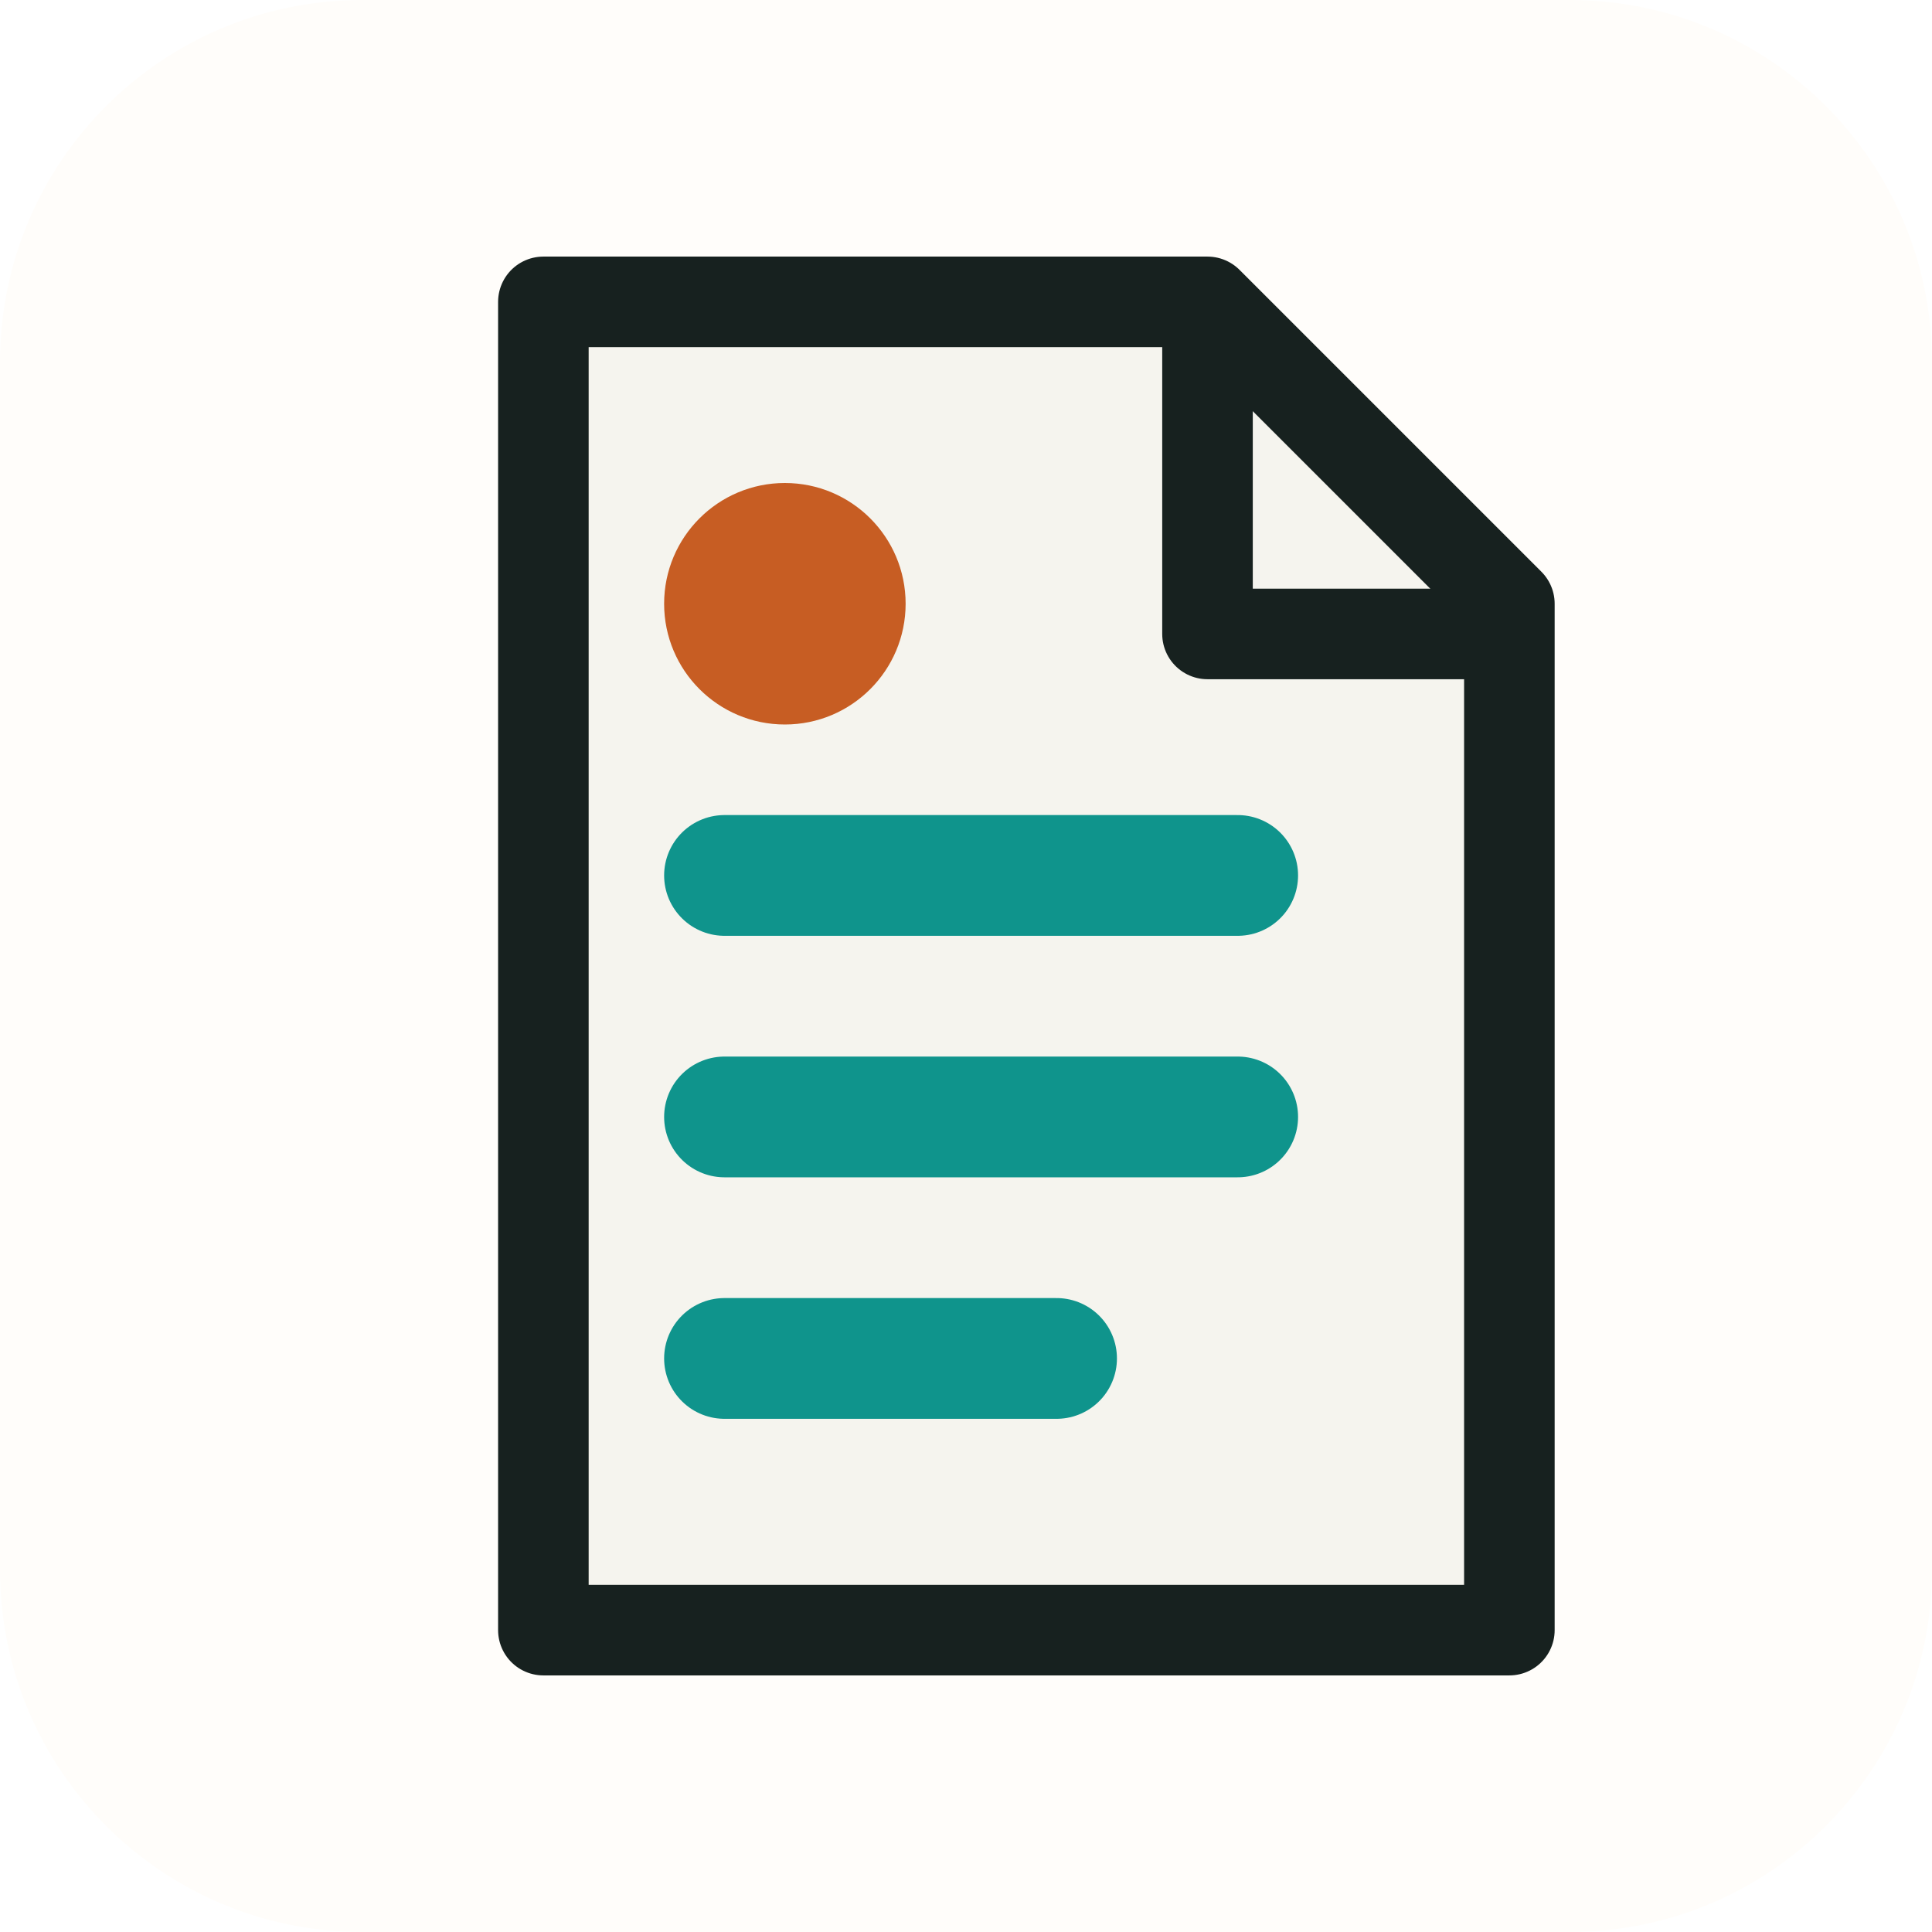
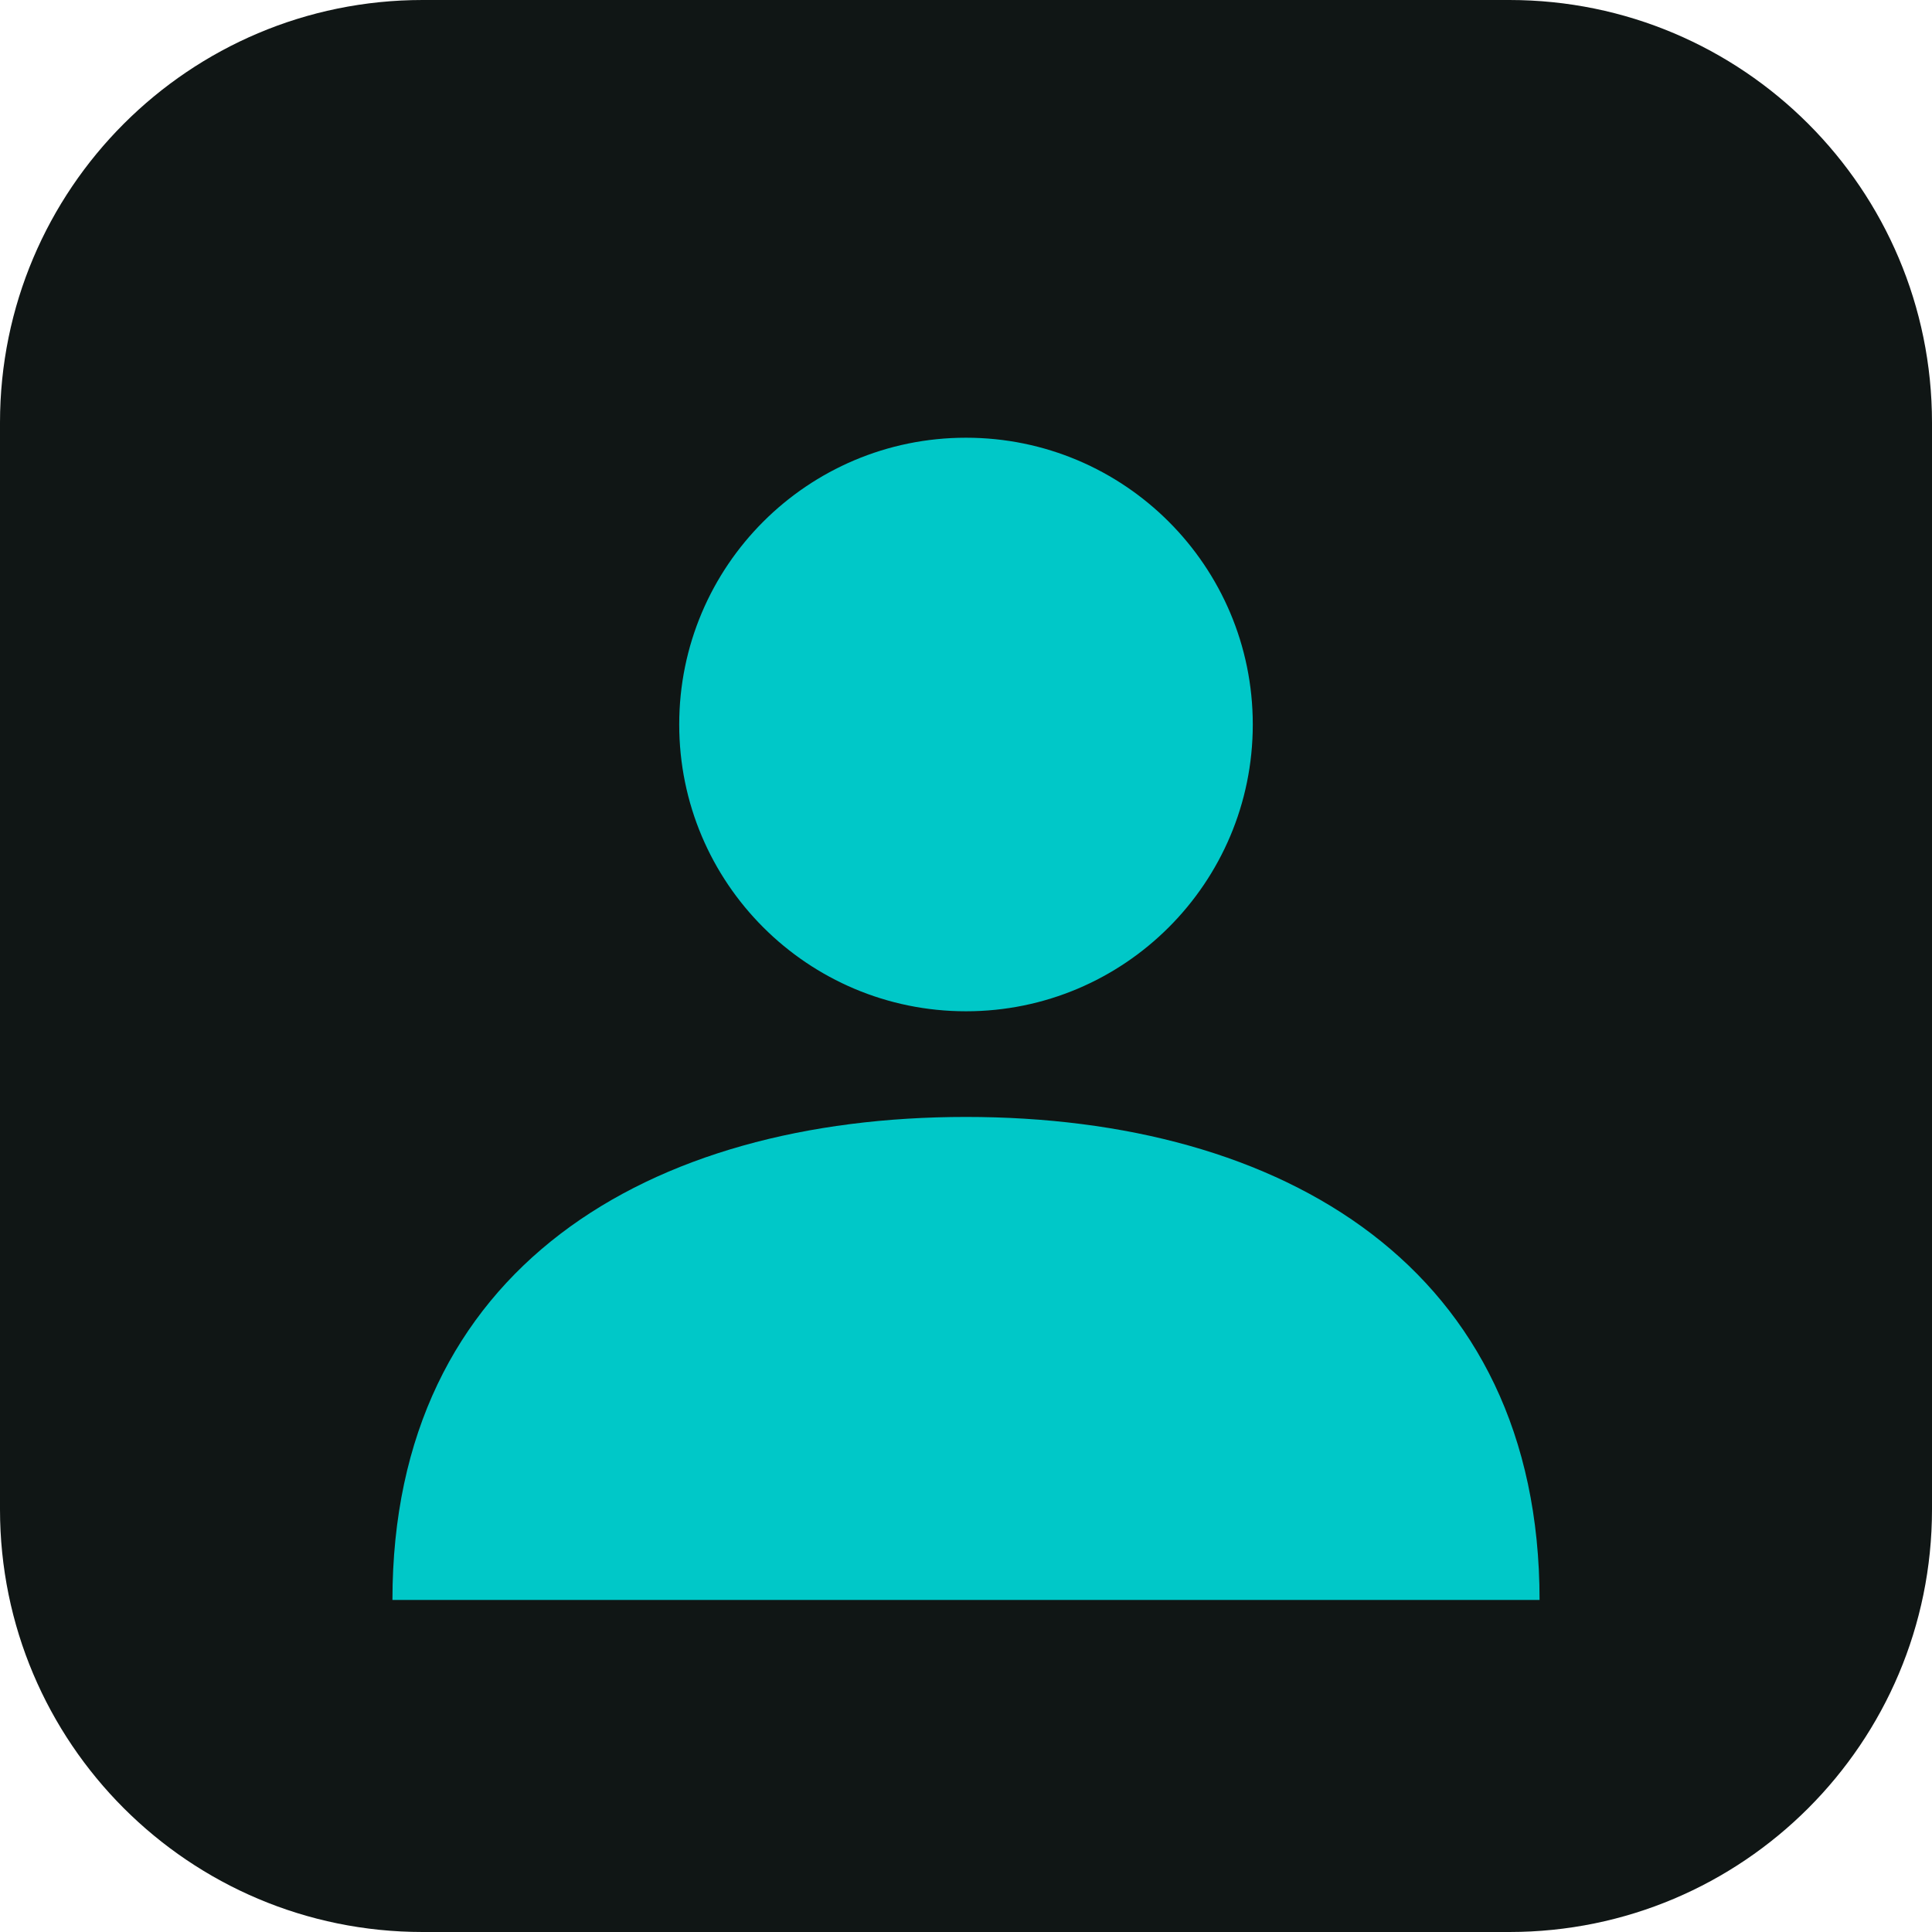
<svg xmlns="http://www.w3.org/2000/svg" viewBox="0 0 64 64" role="img" aria-label="Resume Freely">
-   <rect width="64" height="64" rx="12" fill="#fffdfa" />
-   <path d="M18 10h22l10 10v34H18z" fill="#f5f4ee" stroke="#17211f" stroke-width="3" stroke-linejoin="round" />
-   <path d="M40 10v11h10" fill="none" stroke="#17211f" stroke-width="3" stroke-linejoin="round" />
-   <path d="M24 29h17M24 37h17M24 45h11" stroke="#0f948c" stroke-width="4" stroke-linecap="round" />
-   <circle cx="26" cy="20" r="4" fill="#c75d23" />
+   <rect width="64" height="64" rx="14" fill="#101615" />
+   <circle cx="32" cy="24" r="9.5" fill="#00c8c8" />
+   <path d="M13 53c0-11 8.5-16 19-16s19 5 19 16z" fill="#00c8c8" />
</svg>
